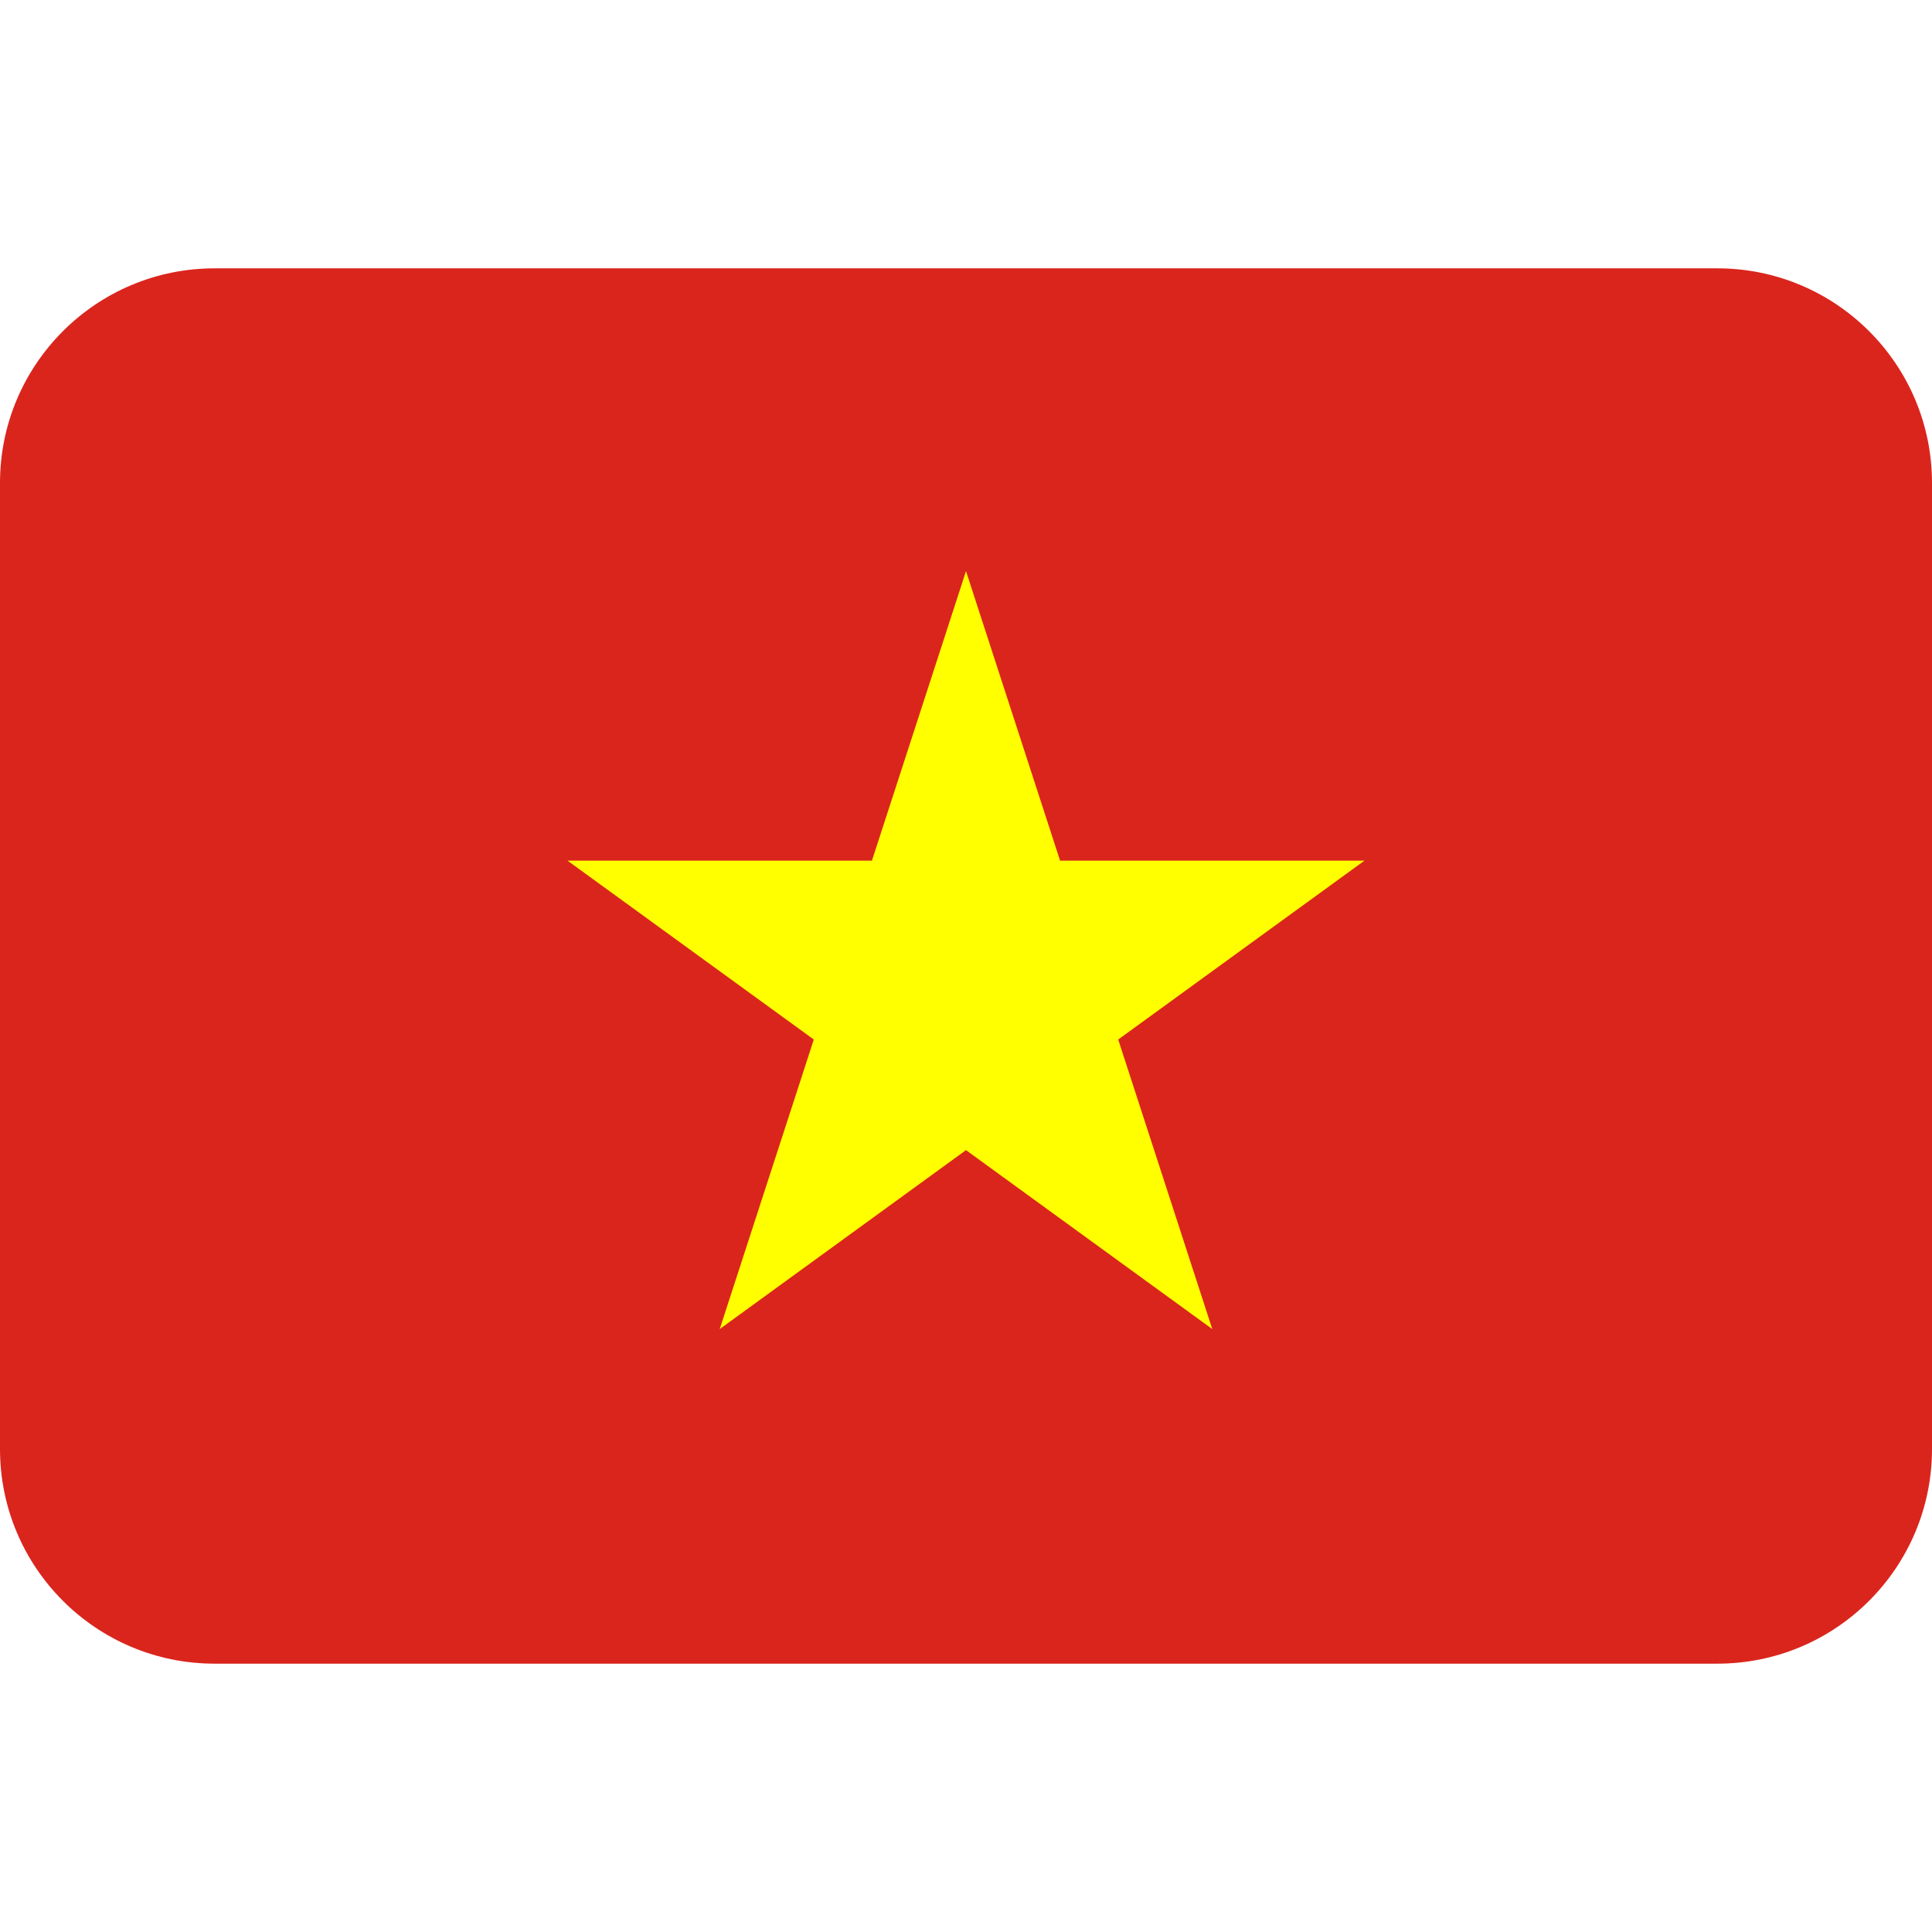
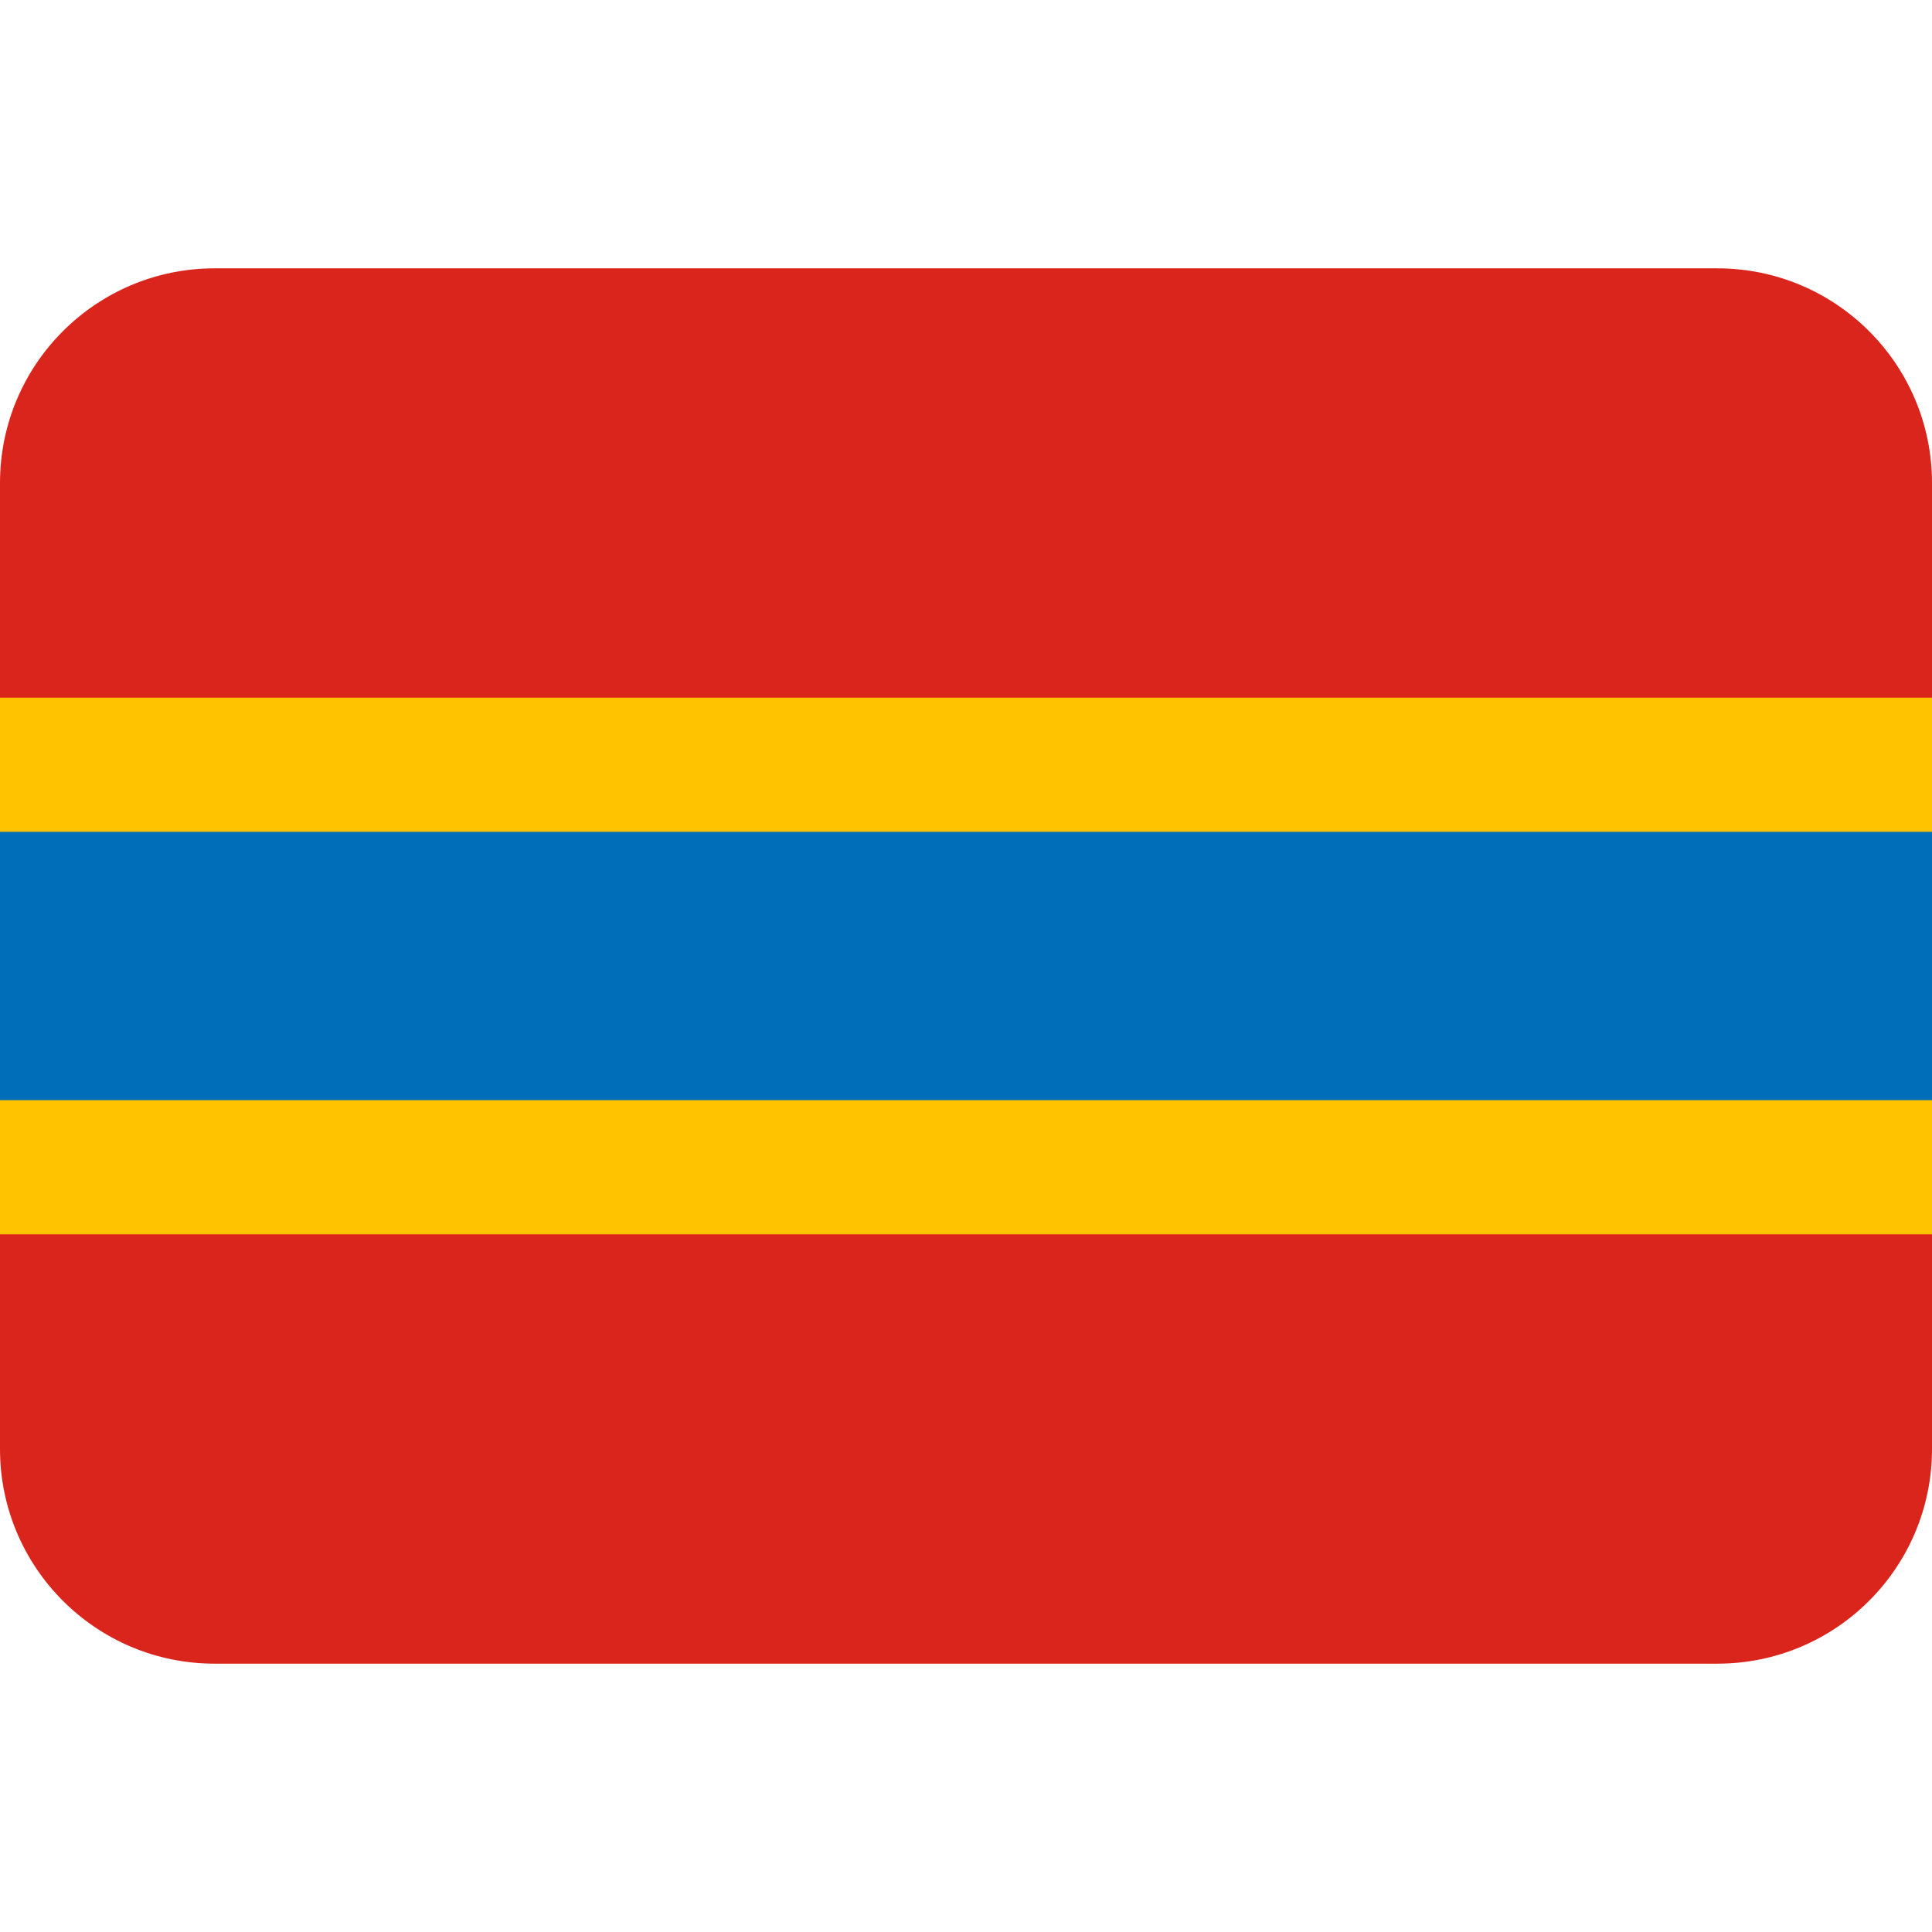
<svg xmlns="http://www.w3.org/2000/svg" viewBox="0 0 36 36">
-   <path fill="#DA251D" d="M32 5H4C1.791 5 0 6.791 0 9v18c0 2.209 1.791 4 4 4h28c2.209 0 4-1.791 4-4V9c0-2.209-1.791-4-4-4z" />
-   <path fill="#FF0" d="M19.753 16.037L18 10.642l-1.753 5.395h-5.672l4.589 3.333-1.753 5.395L18 21.431l4.589 3.334-1.753-5.395 4.589-3.333z" />
+   <path fill="#DA251D" d="M4 5C1.791 5 0 6.791 0 9v18c0 2.209 1.791 4 4 4h28c2.209 0 4-1.791 4-4V9c0-2.209-1.791-4-4-4H4z" />
+   <path fill="#FFC300" d="M0 13h36v10H0z" />
+   <path fill="#006EB8" d="M0 15.5h36v5H0z" />
</svg>
